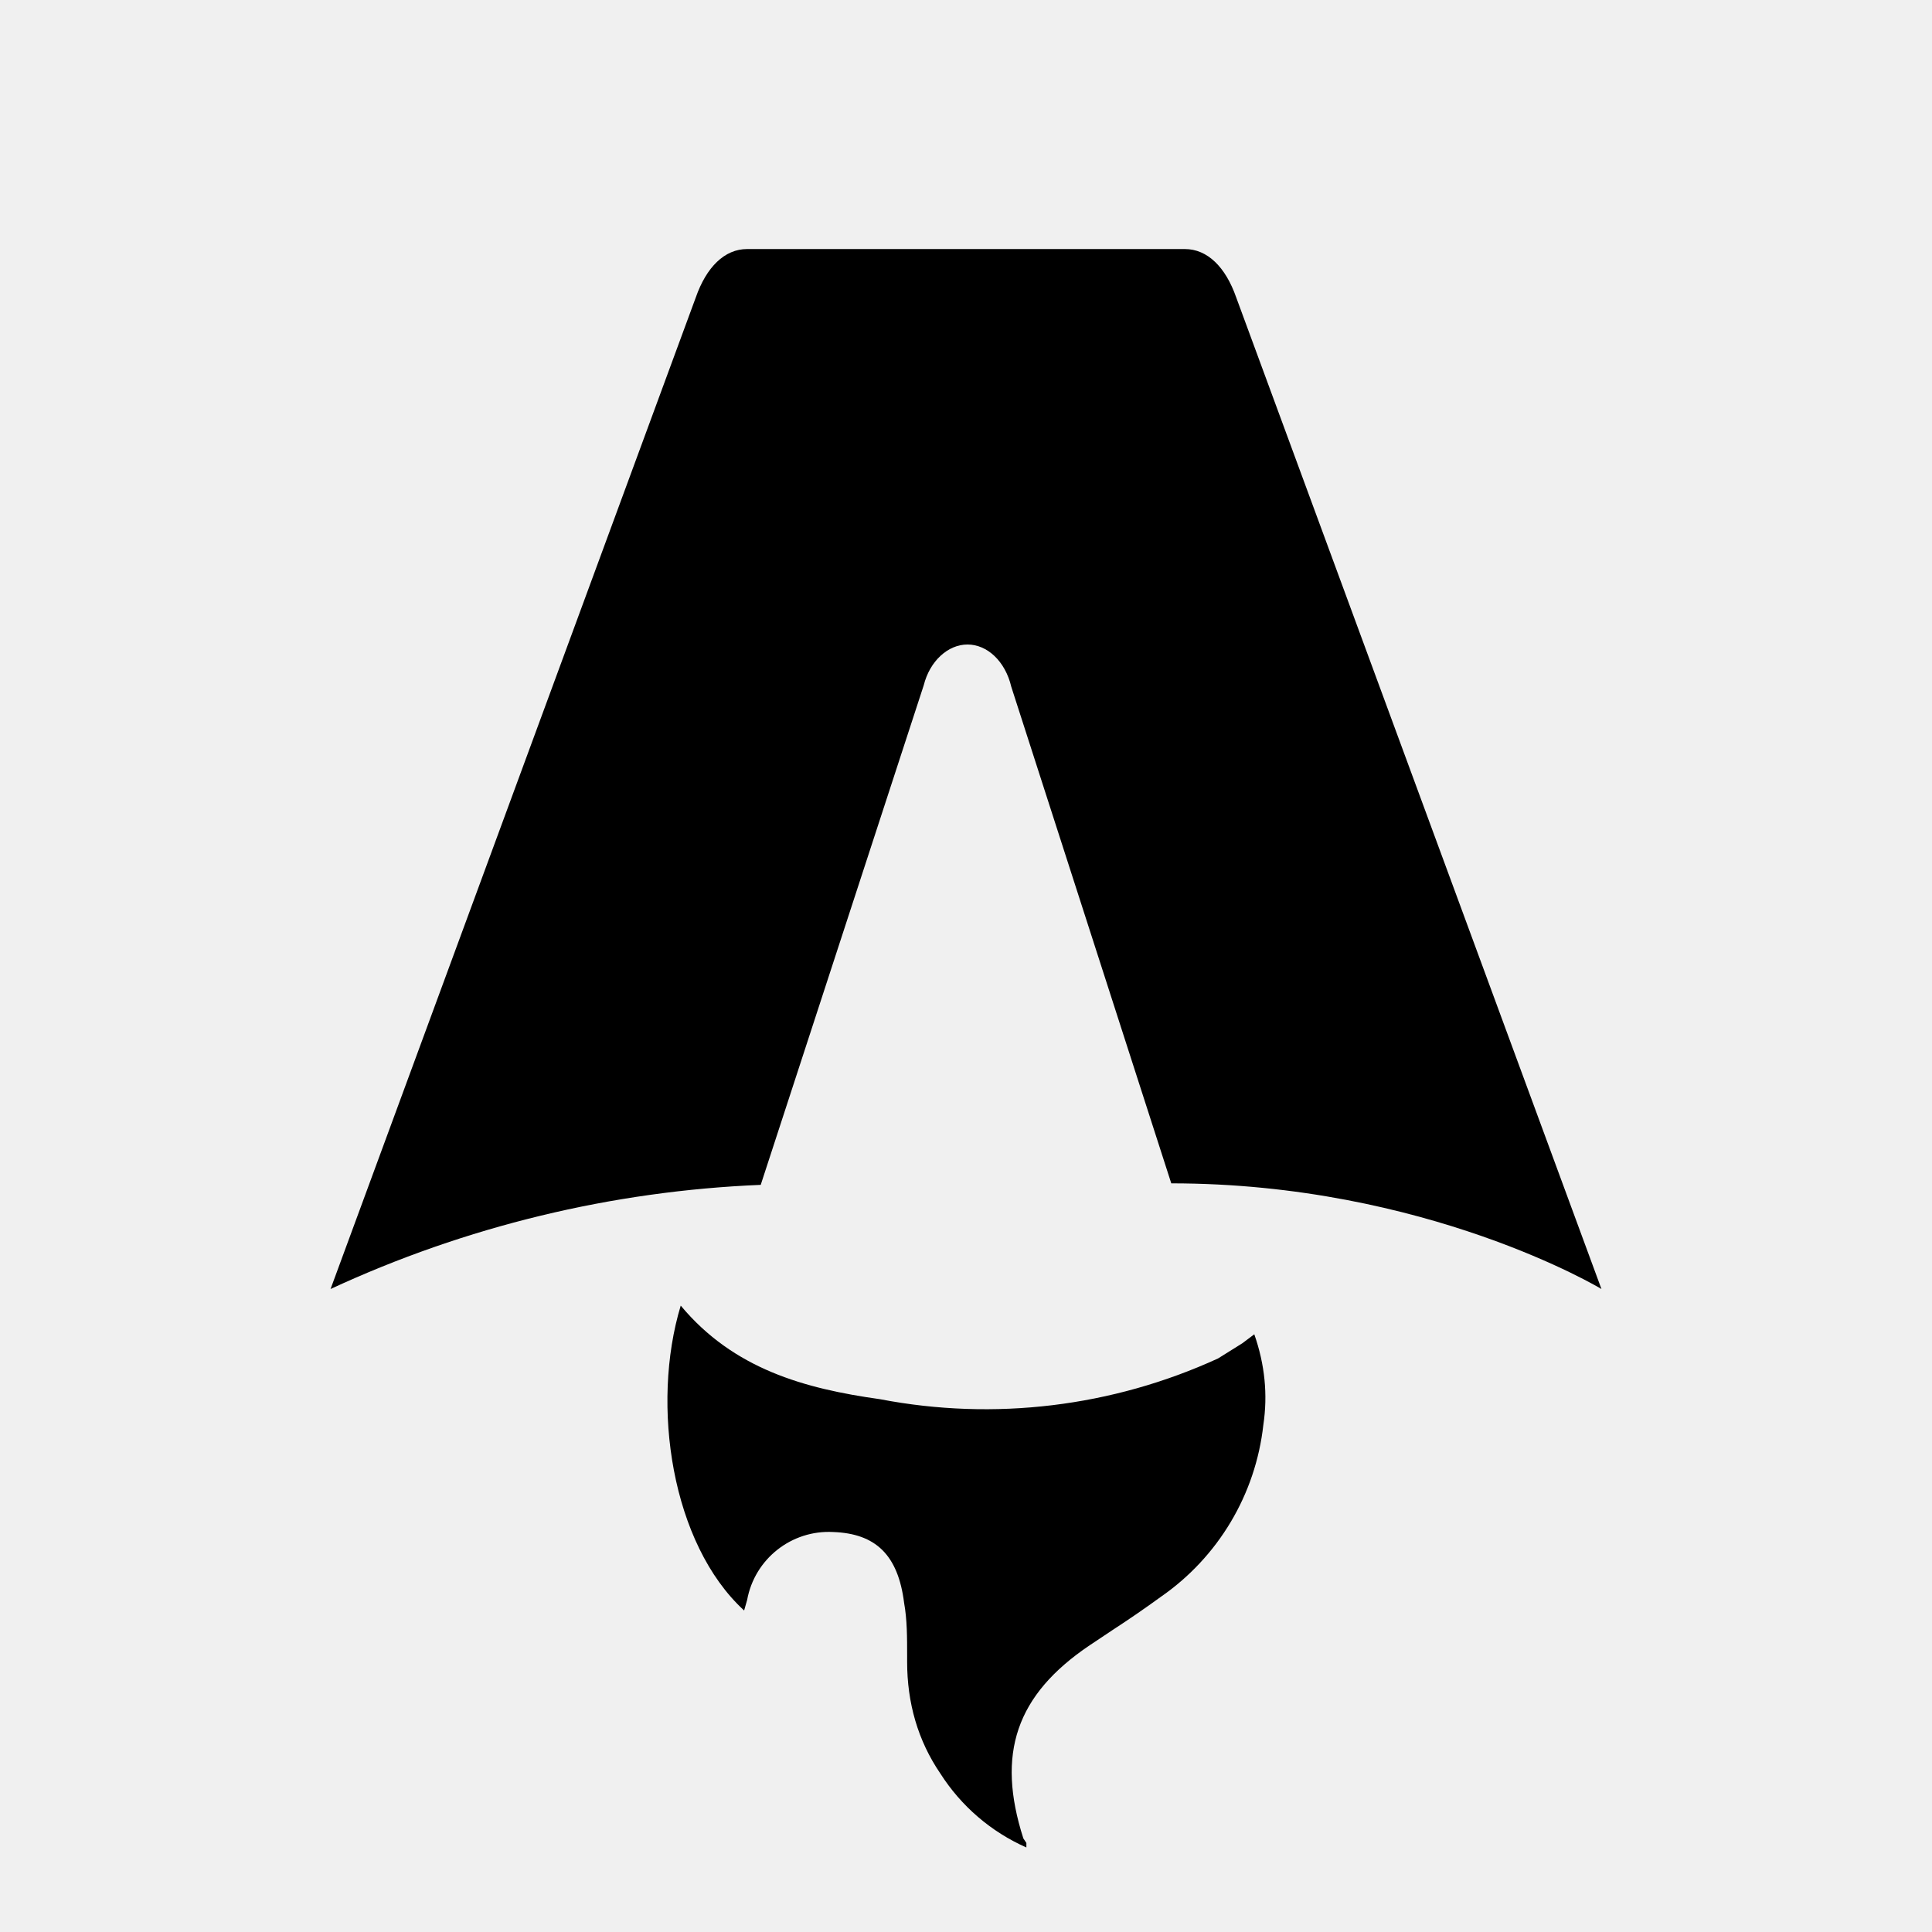
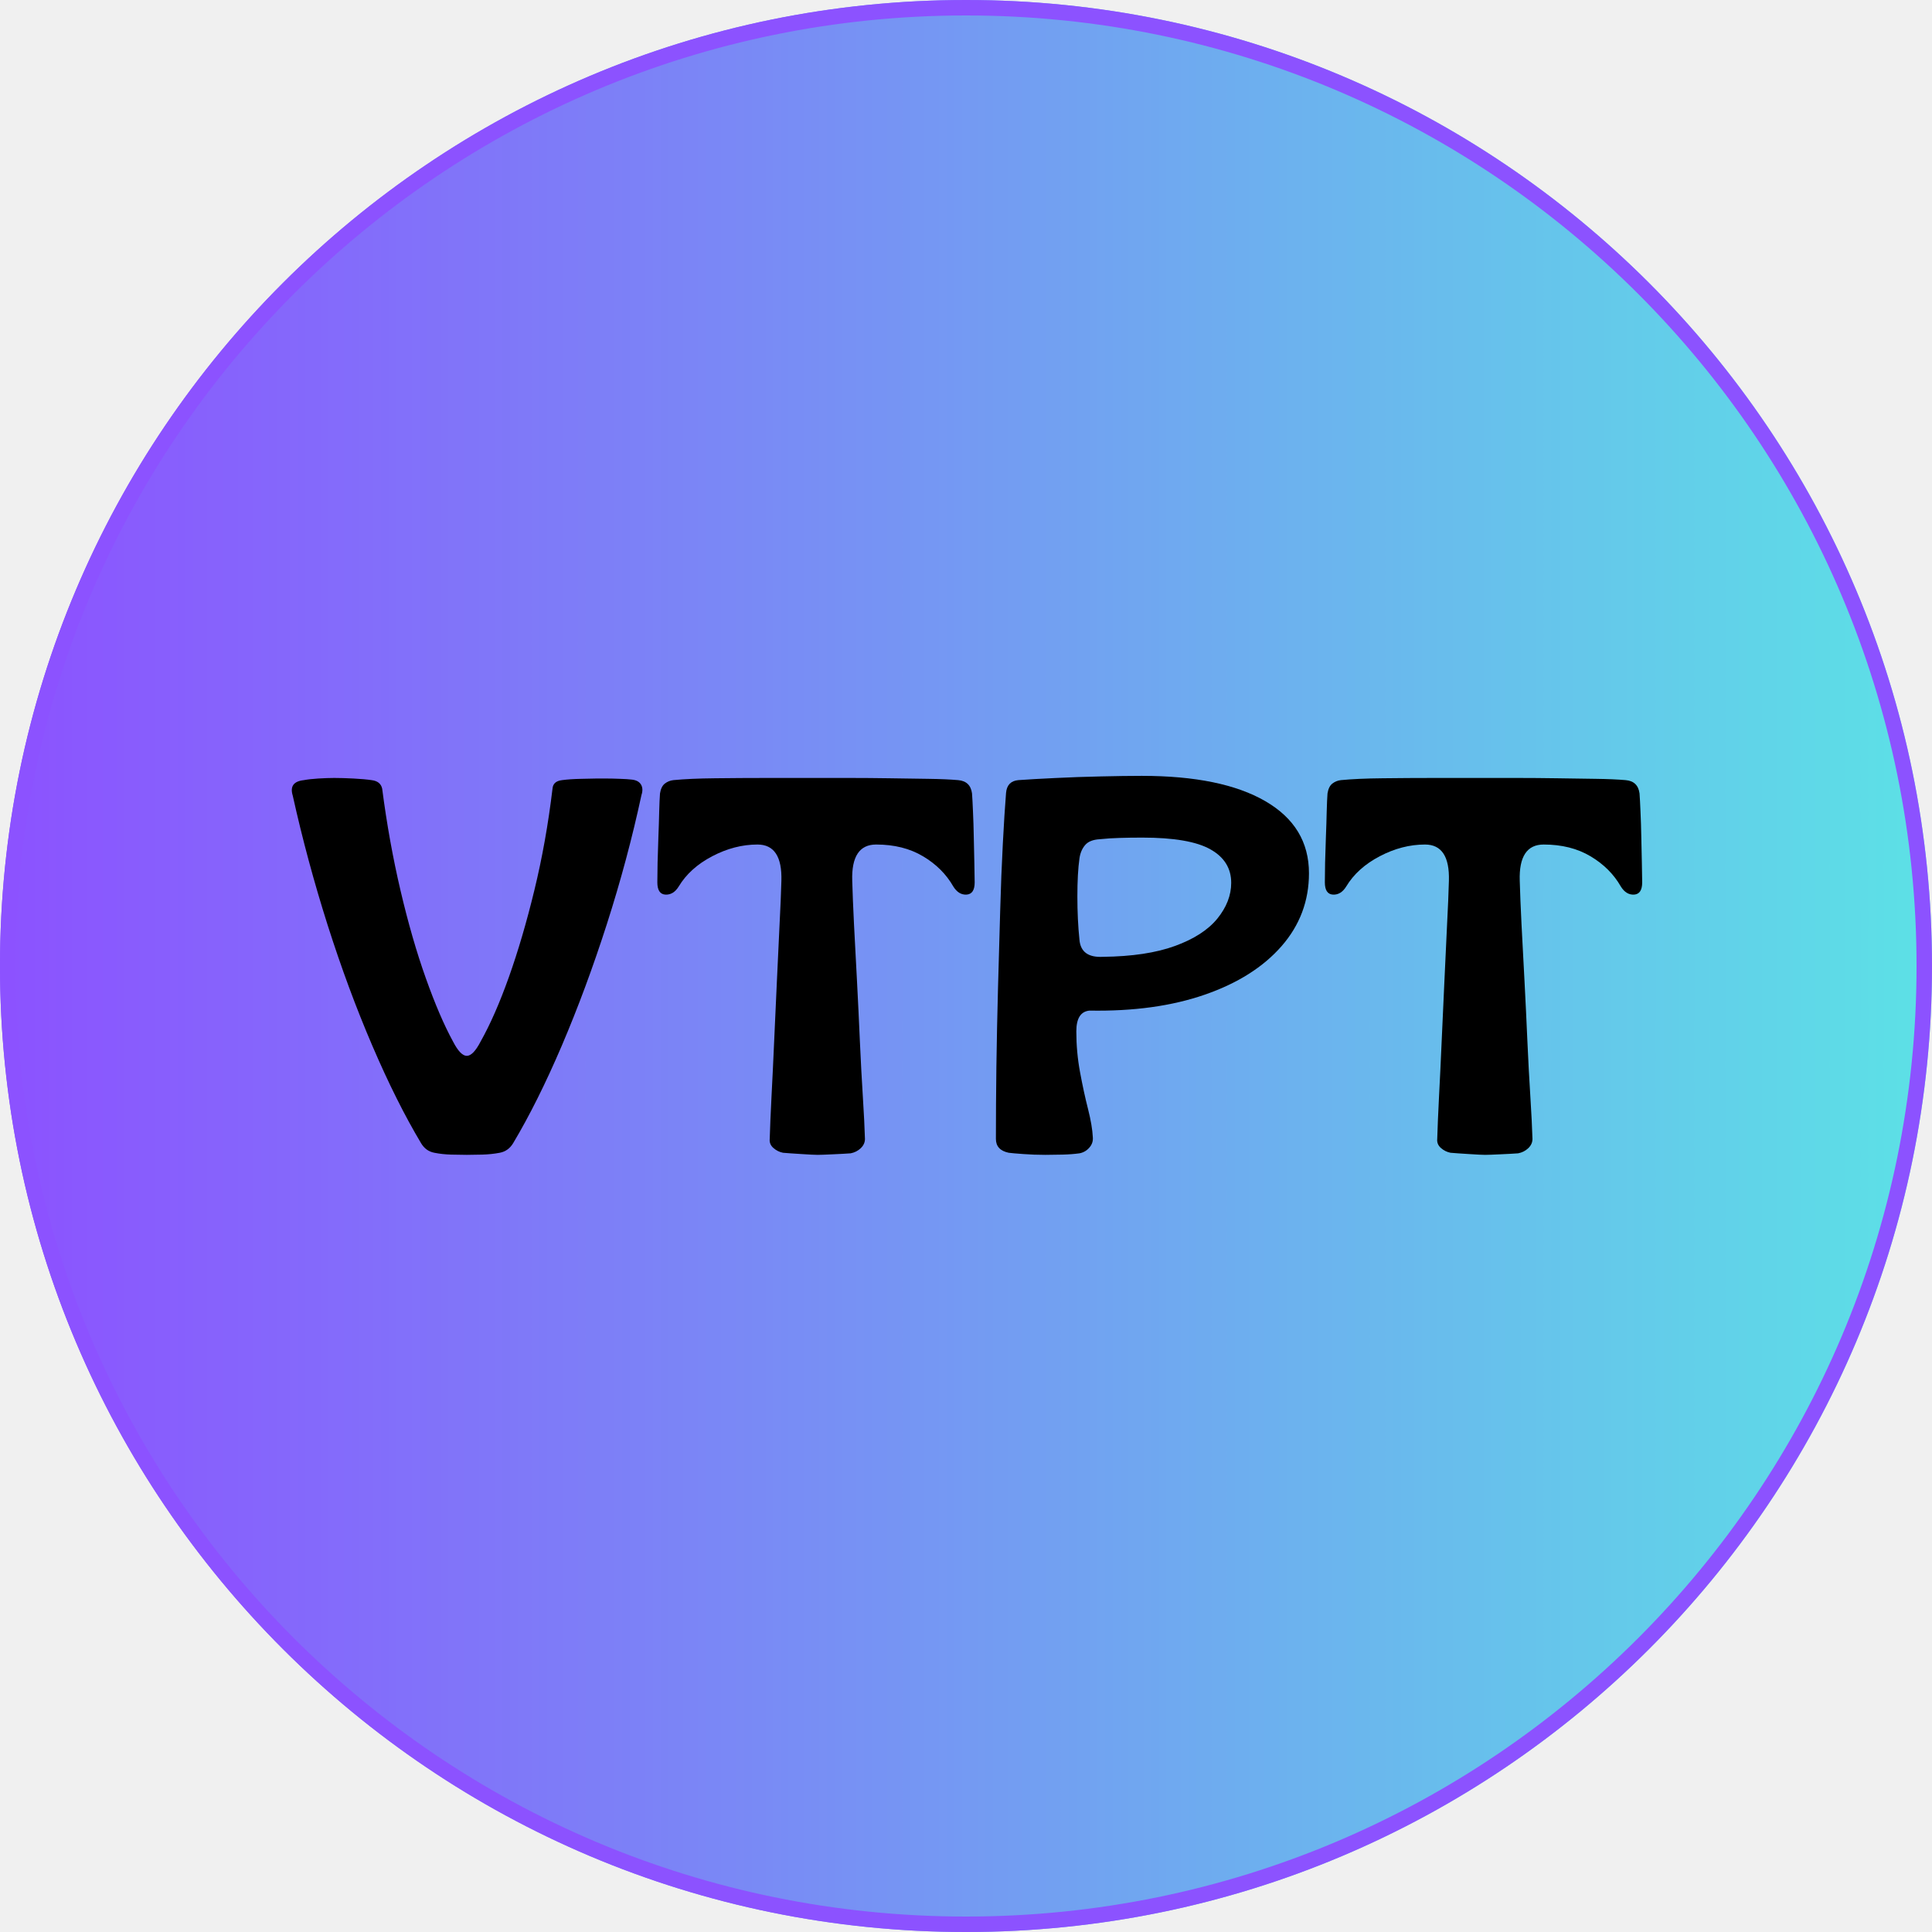
- <svg xmlns="http://www.w3.org/2000/svg" fill="none" viewBox="0 0 128 128">
-   <path d="M50.4 78.5a75.1 75.1 0 0 0-28.5 6.9l24.2-65.7c.7-2 1.9-3.2 3.4-3.2h29c1.5 0 2.7 1.2 3.4 3.2l24.2 65.7s-11.6-7-28.5-7L67 45.5c-.4-1.7-1.6-2.8-2.9-2.8-1.3 0-2.5 1.1-2.9 2.7L50.4 78.5Zm-1.1 28.2Zm-4.2-20.2c-2 6.6-.6 15.8 4.2 20.2a17.5 17.5 0 0 1 .2-.7 5.5 5.5 0 0 1 5.7-4.5c2.8.1 4.3 1.5 4.7 4.7.2 1.1.2 2.3.2 3.5v.4c0 2.7.7 5.2 2.2 7.4a13 13 0 0 0 5.7 4.9v-.3l-.2-.3c-1.8-5.6-.5-9.5 4.4-12.8l1.5-1a73 73 0 0 0 3.2-2.2 16 16 0 0 0 6.8-11.4c.3-2 .1-4-.6-6l-.8.6-1.6 1a37 37 0 0 1-22.4 2.7c-5-.7-9.7-2-13.2-6.2Z" />
-   <style>
-         path { fill: #000; }
-         @media (prefers-color-scheme: dark) {
-             path { fill: #FFF; }
-         }
-     </style>
+ <svg xmlns="http://www.w3.org/2000/svg" width="500" zoomAndPan="magnify" viewBox="0 0 375 375" height="500" preserveAspectRatio="xMidYMid meet" version="1.0">
+   <defs>
+     <g />
+     <clipPath id="a4da2fdaa7">
+       <path d="M 187.5 0 C 83.945 0 0 83.945 0 187.5 C 0 291.055 83.945 375 187.5 375 C 291.055 375 375 291.055 375 187.5 C 375 83.945 291.055 0 187.5 0 Z M 187.5 0 " clip-rule="nonzero" />
+     </clipPath>
+     <clipPath id="cb7cb10c5e">
+       <path d="M 0 0 L 375 0 L 375 375 L 0 375 Z M 0 0 " clip-rule="nonzero" />
+     </clipPath>
+     <clipPath id="9cce956d3d">
+       <path d="M 187.5 0 C 83.945 0 0 83.945 0 187.5 C 0 291.055 83.945 375 187.5 375 C 291.055 375 375 291.055 375 187.5 C 375 83.945 291.055 0 187.5 0 Z M 187.5 0 " clip-rule="nonzero" />
+     </clipPath>
+     <linearGradient x1="0" gradientTransform="matrix(1.464844, 0, 0, 1.464844, 0.0000045, 0)" y1="128" x2="256" gradientUnits="userSpaceOnUse" y2="128" id="f29bc343b0">
+       <stop stop-opacity="1" stop-color="rgb(54.9%, 32.159%, 100%)" offset="0" />
+       <stop stop-opacity="1" stop-color="rgb(54.825%, 32.378%, 99.96%)" offset="0.004" />
+       <stop stop-opacity="1" stop-color="rgb(54.752%, 32.597%, 99.922%)" offset="0.008" />
+       <stop stop-opacity="1" stop-color="rgb(54.678%, 32.816%, 99.884%)" offset="0.012" />
+       <stop stop-opacity="1" stop-color="rgb(54.605%, 33.035%, 99.846%)" offset="0.016" />
+       <stop stop-opacity="1" stop-color="rgb(54.532%, 33.253%, 99.808%)" offset="0.02" />
+       <stop stop-opacity="1" stop-color="rgb(54.459%, 33.473%, 99.77%)" offset="0.023" />
+       <stop stop-opacity="1" stop-color="rgb(54.384%, 33.691%, 99.731%)" offset="0.027" />
+       <stop stop-opacity="1" stop-color="rgb(54.311%, 33.911%, 99.693%)" offset="0.031" />
+       <stop stop-opacity="1" stop-color="rgb(54.237%, 34.131%, 99.655%)" offset="0.035" />
+       <stop stop-opacity="1" stop-color="rgb(54.164%, 34.351%, 99.617%)" offset="0.039" />
+       <stop stop-opacity="1" stop-color="rgb(54.091%, 34.569%, 99.577%)" offset="0.043" />
+       <stop stop-opacity="1" stop-color="rgb(54.018%, 34.789%, 99.539%)" offset="0.047" />
+       <stop stop-opacity="1" stop-color="rgb(53.943%, 35.007%, 99.501%)" offset="0.051" />
+       <stop stop-opacity="1" stop-color="rgb(53.87%, 35.226%, 99.463%)" offset="0.055" />
+       <stop stop-opacity="1" stop-color="rgb(53.796%, 35.445%, 99.425%)" offset="0.059" />
+       <stop stop-opacity="1" stop-color="rgb(53.723%, 35.664%, 99.387%)" offset="0.062" />
+       <stop stop-opacity="1" stop-color="rgb(53.65%, 35.883%, 99.348%)" offset="0.066" />
+       <stop stop-opacity="1" stop-color="rgb(53.577%, 36.102%, 99.31%)" offset="0.07" />
+       <stop stop-opacity="1" stop-color="rgb(53.502%, 36.32%, 99.272%)" offset="0.074" />
+       <stop stop-opacity="1" stop-color="rgb(53.429%, 36.54%, 99.234%)" offset="0.078" />
+       <stop stop-opacity="1" stop-color="rgb(53.355%, 36.758%, 99.196%)" offset="0.082" />
+       <stop stop-opacity="1" stop-color="rgb(53.282%, 36.978%, 99.158%)" offset="0.086" />
+       <stop stop-opacity="1" stop-color="rgb(53.207%, 37.196%, 99.118%)" offset="0.09" />
+       <stop stop-opacity="1" stop-color="rgb(53.134%, 37.416%, 99.08%)" offset="0.094" />
+       <stop stop-opacity="1" stop-color="rgb(53.061%, 37.636%, 99.042%)" offset="0.098" />
+       <stop stop-opacity="1" stop-color="rgb(52.988%, 37.856%, 99.004%)" offset="0.102" />
+       <stop stop-opacity="1" stop-color="rgb(52.914%, 38.074%, 98.965%)" offset="0.105" />
+       <stop stop-opacity="1" stop-color="rgb(52.841%, 38.293%, 98.927%)" offset="0.109" />
+       <stop stop-opacity="1" stop-color="rgb(52.766%, 38.512%, 98.889%)" offset="0.113" />
+       <stop stop-opacity="1" stop-color="rgb(52.693%, 38.731%, 98.851%)" offset="0.117" />
+       <stop stop-opacity="1" stop-color="rgb(52.62%, 38.95%, 98.813%)" offset="0.121" />
+       <stop stop-opacity="1" stop-color="rgb(52.547%, 39.169%, 98.775%)" offset="0.125" />
+       <stop stop-opacity="1" stop-color="rgb(52.473%, 39.388%, 98.737%)" offset="0.129" />
+       <stop stop-opacity="1" stop-color="rgb(52.4%, 39.607%, 98.698%)" offset="0.133" />
+       <stop stop-opacity="1" stop-color="rgb(52.325%, 39.825%, 98.659%)" offset="0.137" />
+       <stop stop-opacity="1" stop-color="rgb(52.252%, 40.045%, 98.621%)" offset="0.141" />
+       <stop stop-opacity="1" stop-color="rgb(52.179%, 40.263%, 98.582%)" offset="0.145" />
+       <stop stop-opacity="1" stop-color="rgb(52.106%, 40.483%, 98.544%)" offset="0.148" />
+       <stop stop-opacity="1" stop-color="rgb(52.032%, 40.701%, 98.506%)" offset="0.152" />
+       <stop stop-opacity="1" stop-color="rgb(51.959%, 40.921%, 98.468%)" offset="0.156" />
+       <stop stop-opacity="1" stop-color="rgb(51.884%, 41.141%, 98.43%)" offset="0.16" />
+       <stop stop-opacity="1" stop-color="rgb(51.811%, 41.36%, 98.392%)" offset="0.164" />
+       <stop stop-opacity="1" stop-color="rgb(51.738%, 41.579%, 98.354%)" offset="0.168" />
+       <stop stop-opacity="1" stop-color="rgb(51.665%, 41.798%, 98.315%)" offset="0.172" />
+       <stop stop-opacity="1" stop-color="rgb(51.591%, 42.017%, 98.276%)" offset="0.176" />
+       <stop stop-opacity="1" stop-color="rgb(51.518%, 42.236%, 98.238%)" offset="0.18" />
+       <stop stop-opacity="1" stop-color="rgb(51.443%, 42.455%, 98.199%)" offset="0.184" />
+       <stop stop-opacity="1" stop-color="rgb(51.37%, 42.674%, 98.161%)" offset="0.188" />
+       <stop stop-opacity="1" stop-color="rgb(51.297%, 42.892%, 98.123%)" offset="0.191" />
+       <stop stop-opacity="1" stop-color="rgb(51.224%, 43.112%, 98.085%)" offset="0.195" />
+       <stop stop-opacity="1" stop-color="rgb(51.149%, 43.33%, 98.047%)" offset="0.199" />
+       <stop stop-opacity="1" stop-color="rgb(51.076%, 43.55%, 98.009%)" offset="0.203" />
+       <stop stop-opacity="1" stop-color="rgb(51.003%, 43.768%, 97.971%)" offset="0.207" />
+       <stop stop-opacity="1" stop-color="rgb(50.929%, 43.988%, 97.932%)" offset="0.211" />
+       <stop stop-opacity="1" stop-color="rgb(50.856%, 44.208%, 97.894%)" offset="0.215" />
+       <stop stop-opacity="1" stop-color="rgb(50.783%, 44.427%, 97.856%)" offset="0.219" />
+       <stop stop-opacity="1" stop-color="rgb(50.708%, 44.646%, 97.816%)" offset="0.223" />
+       <stop stop-opacity="1" stop-color="rgb(50.635%, 44.865%, 97.778%)" offset="0.227" />
+       <stop stop-opacity="1" stop-color="rgb(50.562%, 45.084%, 97.74%)" offset="0.23" />
+       <stop stop-opacity="1" stop-color="rgb(50.488%, 45.303%, 97.702%)" offset="0.234" />
+       <stop stop-opacity="1" stop-color="rgb(50.415%, 45.522%, 97.664%)" offset="0.238" />
+       <stop stop-opacity="1" stop-color="rgb(50.342%, 45.741%, 97.626%)" offset="0.242" />
+       <stop stop-opacity="1" stop-color="rgb(50.267%, 45.959%, 97.588%)" offset="0.246" />
+       <stop stop-opacity="1" stop-color="rgb(50.194%, 46.179%, 97.549%)" offset="0.25" />
+       <stop stop-opacity="1" stop-color="rgb(50.121%, 46.397%, 97.511%)" offset="0.254" />
+       <stop stop-opacity="1" stop-color="rgb(50.047%, 46.617%, 97.473%)" offset="0.258" />
+       <stop stop-opacity="1" stop-color="rgb(49.974%, 46.835%, 97.435%)" offset="0.262" />
+       <stop stop-opacity="1" stop-color="rgb(49.901%, 47.055%, 97.397%)" offset="0.266" />
+       <stop stop-opacity="1" stop-color="rgb(49.826%, 47.273%, 97.357%)" offset="0.27" />
+       <stop stop-opacity="1" stop-color="rgb(49.753%, 47.493%, 97.319%)" offset="0.273" />
+       <stop stop-opacity="1" stop-color="rgb(49.68%, 47.713%, 97.281%)" offset="0.277" />
+       <stop stop-opacity="1" stop-color="rgb(49.606%, 47.932%, 97.243%)" offset="0.281" />
+       <stop stop-opacity="1" stop-color="rgb(49.533%, 48.151%, 97.205%)" offset="0.285" />
+       <stop stop-opacity="1" stop-color="rgb(49.46%, 48.37%, 97.166%)" offset="0.289" />
+       <stop stop-opacity="1" stop-color="rgb(49.385%, 48.589%, 97.128%)" offset="0.293" />
+       <stop stop-opacity="1" stop-color="rgb(49.312%, 48.808%, 97.09%)" offset="0.297" />
+       <stop stop-opacity="1" stop-color="rgb(49.239%, 49.026%, 97.052%)" offset="0.301" />
+       <stop stop-opacity="1" stop-color="rgb(49.165%, 49.246%, 97.014%)" offset="0.305" />
+       <stop stop-opacity="1" stop-color="rgb(49.091%, 49.464%, 96.974%)" offset="0.309" />
+       <stop stop-opacity="1" stop-color="rgb(49.017%, 49.684%, 96.936%)" offset="0.312" />
+       <stop stop-opacity="1" stop-color="rgb(48.944%, 49.902%, 96.898%)" offset="0.316" />
+       <stop stop-opacity="1" stop-color="rgb(48.871%, 50.122%, 96.86%)" offset="0.32" />
+       <stop stop-opacity="1" stop-color="rgb(48.798%, 50.34%, 96.822%)" offset="0.324" />
+       <stop stop-opacity="1" stop-color="rgb(48.724%, 50.56%, 96.783%)" offset="0.328" />
+       <stop stop-opacity="1" stop-color="rgb(48.65%, 50.778%, 96.745%)" offset="0.332" />
+       <stop stop-opacity="1" stop-color="rgb(48.576%, 50.998%, 96.707%)" offset="0.336" />
+       <stop stop-opacity="1" stop-color="rgb(48.503%, 51.218%, 96.669%)" offset="0.34" />
+       <stop stop-opacity="1" stop-color="rgb(48.43%, 51.437%, 96.631%)" offset="0.344" />
+       <stop stop-opacity="1" stop-color="rgb(48.357%, 51.656%, 96.593%)" offset="0.348" />
+       <stop stop-opacity="1" stop-color="rgb(48.283%, 51.875%, 96.555%)" offset="0.352" />
+       <stop stop-opacity="1" stop-color="rgb(48.209%, 52.094%, 96.515%)" offset="0.355" />
+       <stop stop-opacity="1" stop-color="rgb(48.135%, 52.313%, 96.477%)" offset="0.359" />
+       <stop stop-opacity="1" stop-color="rgb(48.062%, 52.531%, 96.439%)" offset="0.363" />
+       <stop stop-opacity="1" stop-color="rgb(47.989%, 52.751%, 96.4%)" offset="0.367" />
+       <stop stop-opacity="1" stop-color="rgb(47.916%, 52.969%, 96.362%)" offset="0.371" />
+       <stop stop-opacity="1" stop-color="rgb(47.842%, 53.189%, 96.324%)" offset="0.375" />
+       <stop stop-opacity="1" stop-color="rgb(47.768%, 53.407%, 96.286%)" offset="0.379" />
+       <stop stop-opacity="1" stop-color="rgb(47.694%, 53.627%, 96.248%)" offset="0.383" />
+       <stop stop-opacity="1" stop-color="rgb(47.621%, 53.845%, 96.21%)" offset="0.387" />
+       <stop stop-opacity="1" stop-color="rgb(47.548%, 54.065%, 96.172%)" offset="0.391" />
+       <stop stop-opacity="1" stop-color="rgb(47.473%, 54.283%, 96.133%)" offset="0.395" />
+       <stop stop-opacity="1" stop-color="rgb(47.4%, 54.503%, 96.095%)" offset="0.398" />
+       <stop stop-opacity="1" stop-color="rgb(47.327%, 54.723%, 96.056%)" offset="0.402" />
+       <stop stop-opacity="1" stop-color="rgb(47.253%, 54.942%, 96.017%)" offset="0.406" />
+       <stop stop-opacity="1" stop-color="rgb(47.18%, 55.161%, 95.979%)" offset="0.41" />
+       <stop stop-opacity="1" stop-color="rgb(47.107%, 55.38%, 95.941%)" offset="0.414" />
+       <stop stop-opacity="1" stop-color="rgb(47.032%, 55.598%, 95.903%)" offset="0.418" />
+       <stop stop-opacity="1" stop-color="rgb(46.959%, 55.818%, 95.865%)" offset="0.422" />
+       <stop stop-opacity="1" stop-color="rgb(46.886%, 56.036%, 95.827%)" offset="0.426" />
+       <stop stop-opacity="1" stop-color="rgb(46.812%, 56.256%, 95.789%)" offset="0.43" />
+       <stop stop-opacity="1" stop-color="rgb(46.739%, 56.474%, 95.75%)" offset="0.434" />
+       <stop stop-opacity="1" stop-color="rgb(46.666%, 56.694%, 95.712%)" offset="0.438" />
+       <stop stop-opacity="1" stop-color="rgb(46.591%, 56.912%, 95.673%)" offset="0.441" />
+       <stop stop-opacity="1" stop-color="rgb(46.518%, 57.132%, 95.634%)" offset="0.445" />
+       <stop stop-opacity="1" stop-color="rgb(46.445%, 57.35%, 95.596%)" offset="0.449" />
+       <stop stop-opacity="1" stop-color="rgb(46.371%, 57.57%, 95.558%)" offset="0.453" />
+       <stop stop-opacity="1" stop-color="rgb(46.298%, 57.79%, 95.52%)" offset="0.457" />
+       <stop stop-opacity="1" stop-color="rgb(46.225%, 58.009%, 95.482%)" offset="0.461" />
+       <stop stop-opacity="1" stop-color="rgb(46.15%, 58.228%, 95.444%)" offset="0.465" />
+       <stop stop-opacity="1" stop-color="rgb(46.077%, 58.447%, 95.406%)" offset="0.469" />
+       <stop stop-opacity="1" stop-color="rgb(46.004%, 58.665%, 95.367%)" offset="0.473" />
+       <stop stop-opacity="1" stop-color="rgb(45.93%, 58.885%, 95.329%)" offset="0.477" />
+       <stop stop-opacity="1" stop-color="rgb(45.857%, 59.103%, 95.291%)" offset="0.48" />
+       <stop stop-opacity="1" stop-color="rgb(45.784%, 59.323%, 95.253%)" offset="0.484" />
+       <stop stop-opacity="1" stop-color="rgb(45.709%, 59.541%, 95.213%)" offset="0.488" />
+       <stop stop-opacity="1" stop-color="rgb(45.636%, 59.761%, 95.175%)" offset="0.492" />
+       <stop stop-opacity="1" stop-color="rgb(45.563%, 59.979%, 95.137%)" offset="0.496" />
+       <stop stop-opacity="1" stop-color="rgb(45.49%, 60.199%, 95.099%)" offset="0.5" />
+       <stop stop-opacity="1" stop-color="rgb(45.415%, 60.417%, 95.061%)" offset="0.504" />
+       <stop stop-opacity="1" stop-color="rgb(45.341%, 60.637%, 95.023%)" offset="0.508" />
+       <stop stop-opacity="1" stop-color="rgb(45.268%, 60.855%, 94.984%)" offset="0.512" />
+       <stop stop-opacity="1" stop-color="rgb(45.195%, 61.075%, 94.946%)" offset="0.516" />
+       <stop stop-opacity="1" stop-color="rgb(45.122%, 61.295%, 94.908%)" offset="0.52" />
+       <stop stop-opacity="1" stop-color="rgb(45.049%, 61.514%, 94.87%)" offset="0.523" />
+       <stop stop-opacity="1" stop-color="rgb(44.974%, 61.732%, 94.832%)" offset="0.527" />
+       <stop stop-opacity="1" stop-color="rgb(44.901%, 61.952%, 94.794%)" offset="0.531" />
+       <stop stop-opacity="1" stop-color="rgb(44.827%, 62.17%, 94.754%)" offset="0.535" />
+       <stop stop-opacity="1" stop-color="rgb(44.754%, 62.39%, 94.716%)" offset="0.539" />
+       <stop stop-opacity="1" stop-color="rgb(44.681%, 62.608%, 94.678%)" offset="0.543" />
+       <stop stop-opacity="1" stop-color="rgb(44.608%, 62.828%, 94.64%)" offset="0.547" />
+       <stop stop-opacity="1" stop-color="rgb(44.533%, 63.046%, 94.601%)" offset="0.551" />
+       <stop stop-opacity="1" stop-color="rgb(44.46%, 63.266%, 94.563%)" offset="0.555" />
+       <stop stop-opacity="1" stop-color="rgb(44.386%, 63.484%, 94.525%)" offset="0.559" />
+       <stop stop-opacity="1" stop-color="rgb(44.313%, 63.704%, 94.487%)" offset="0.562" />
+       <stop stop-opacity="1" stop-color="rgb(44.24%, 63.922%, 94.449%)" offset="0.566" />
+       <stop stop-opacity="1" stop-color="rgb(44.167%, 64.142%, 94.411%)" offset="0.57" />
+       <stop stop-opacity="1" stop-color="rgb(44.092%, 64.36%, 94.371%)" offset="0.574" />
+       <stop stop-opacity="1" stop-color="rgb(44.019%, 64.58%, 94.333%)" offset="0.578" />
+       <stop stop-opacity="1" stop-color="rgb(43.945%, 64.799%, 94.295%)" offset="0.582" />
+       <stop stop-opacity="1" stop-color="rgb(43.872%, 65.019%, 94.257%)" offset="0.586" />
+       <stop stop-opacity="1" stop-color="rgb(43.799%, 65.237%, 94.218%)" offset="0.59" />
+       <stop stop-opacity="1" stop-color="rgb(43.726%, 65.457%, 94.18%)" offset="0.594" />
+       <stop stop-opacity="1" stop-color="rgb(43.651%, 65.675%, 94.142%)" offset="0.598" />
+       <stop stop-opacity="1" stop-color="rgb(43.578%, 65.895%, 94.104%)" offset="0.602" />
+       <stop stop-opacity="1" stop-color="rgb(43.504%, 66.113%, 94.066%)" offset="0.605" />
+       <stop stop-opacity="1" stop-color="rgb(43.431%, 66.333%, 94.028%)" offset="0.609" />
+       <stop stop-opacity="1" stop-color="rgb(43.356%, 66.551%, 93.99%)" offset="0.613" />
+       <stop stop-opacity="1" stop-color="rgb(43.283%, 66.771%, 93.951%)" offset="0.617" />
+       <stop stop-opacity="1" stop-color="rgb(43.21%, 66.989%, 93.912%)" offset="0.621" />
+       <stop stop-opacity="1" stop-color="rgb(43.137%, 67.209%, 93.874%)" offset="0.625" />
+       <stop stop-opacity="1" stop-color="rgb(43.063%, 67.427%, 93.835%)" offset="0.629" />
+       <stop stop-opacity="1" stop-color="rgb(42.99%, 67.647%, 93.797%)" offset="0.633" />
+       <stop stop-opacity="1" stop-color="rgb(42.915%, 67.867%, 93.759%)" offset="0.637" />
+       <stop stop-opacity="1" stop-color="rgb(42.842%, 68.086%, 93.721%)" offset="0.641" />
+       <stop stop-opacity="1" stop-color="rgb(42.769%, 68.304%, 93.683%)" offset="0.645" />
+       <stop stop-opacity="1" stop-color="rgb(42.696%, 68.524%, 93.645%)" offset="0.648" />
+       <stop stop-opacity="1" stop-color="rgb(42.622%, 68.742%, 93.607%)" offset="0.652" />
+       <stop stop-opacity="1" stop-color="rgb(42.549%, 68.962%, 93.568%)" offset="0.656" />
+       <stop stop-opacity="1" stop-color="rgb(42.474%, 69.18%, 93.53%)" offset="0.66" />
+       <stop stop-opacity="1" stop-color="rgb(42.401%, 69.4%, 93.492%)" offset="0.664" />
+       <stop stop-opacity="1" stop-color="rgb(42.328%, 69.618%, 93.452%)" offset="0.668" />
+       <stop stop-opacity="1" stop-color="rgb(42.255%, 69.838%, 93.414%)" offset="0.672" />
+       <stop stop-opacity="1" stop-color="rgb(42.181%, 70.056%, 93.376%)" offset="0.676" />
+       <stop stop-opacity="1" stop-color="rgb(42.108%, 70.276%, 93.338%)" offset="0.68" />
+       <stop stop-opacity="1" stop-color="rgb(42.033%, 70.494%, 93.3%)" offset="0.684" />
+       <stop stop-opacity="1" stop-color="rgb(41.96%, 70.714%, 93.262%)" offset="0.688" />
+       <stop stop-opacity="1" stop-color="rgb(41.887%, 70.932%, 93.224%)" offset="0.691" />
+       <stop stop-opacity="1" stop-color="rgb(41.814%, 71.152%, 93.185%)" offset="0.695" />
+       <stop stop-opacity="1" stop-color="rgb(41.74%, 71.371%, 93.147%)" offset="0.699" />
+       <stop stop-opacity="1" stop-color="rgb(41.667%, 71.591%, 93.109%)" offset="0.703" />
+       <stop stop-opacity="1" stop-color="rgb(41.592%, 71.809%, 93.069%)" offset="0.707" />
+       <stop stop-opacity="1" stop-color="rgb(41.519%, 72.029%, 93.031%)" offset="0.711" />
+       <stop stop-opacity="1" stop-color="rgb(41.446%, 72.247%, 92.993%)" offset="0.715" />
+       <stop stop-opacity="1" stop-color="rgb(41.373%, 72.467%, 92.955%)" offset="0.719" />
+       <stop stop-opacity="1" stop-color="rgb(41.298%, 72.685%, 92.917%)" offset="0.723" />
+       <stop stop-opacity="1" stop-color="rgb(41.225%, 72.905%, 92.879%)" offset="0.727" />
+       <stop stop-opacity="1" stop-color="rgb(41.151%, 73.123%, 92.841%)" offset="0.73" />
+       <stop stop-opacity="1" stop-color="rgb(41.078%, 73.343%, 92.802%)" offset="0.734" />
+       <stop stop-opacity="1" stop-color="rgb(41.005%, 73.561%, 92.764%)" offset="0.738" />
+       <stop stop-opacity="1" stop-color="rgb(40.932%, 73.781%, 92.726%)" offset="0.742" />
+       <stop stop-opacity="1" stop-color="rgb(40.857%, 73.999%, 92.688%)" offset="0.746" />
+       <stop stop-opacity="1" stop-color="rgb(40.784%, 74.219%, 92.65%)" offset="0.75" />
+       <stop stop-opacity="1" stop-color="rgb(40.71%, 74.437%, 92.61%)" offset="0.754" />
+       <stop stop-opacity="1" stop-color="rgb(40.637%, 74.657%, 92.572%)" offset="0.758" />
+       <stop stop-opacity="1" stop-color="rgb(40.564%, 74.876%, 92.534%)" offset="0.762" />
+       <stop stop-opacity="1" stop-color="rgb(40.491%, 75.096%, 92.496%)" offset="0.766" />
+       <stop stop-opacity="1" stop-color="rgb(40.416%, 75.314%, 92.458%)" offset="0.77" />
+       <stop stop-opacity="1" stop-color="rgb(40.343%, 75.534%, 92.419%)" offset="0.773" />
+       <stop stop-opacity="1" stop-color="rgb(40.269%, 75.752%, 92.381%)" offset="0.777" />
+       <stop stop-opacity="1" stop-color="rgb(40.196%, 75.972%, 92.343%)" offset="0.781" />
+       <stop stop-opacity="1" stop-color="rgb(40.123%, 76.19%, 92.305%)" offset="0.785" />
+       <stop stop-opacity="1" stop-color="rgb(40.05%, 76.41%, 92.267%)" offset="0.789" />
+       <stop stop-opacity="1" stop-color="rgb(39.975%, 76.628%, 92.229%)" offset="0.793" />
+       <stop stop-opacity="1" stop-color="rgb(39.902%, 76.848%, 92.191%)" offset="0.797" />
+       <stop stop-opacity="1" stop-color="rgb(39.828%, 77.066%, 92.151%)" offset="0.801" />
+       <stop stop-opacity="1" stop-color="rgb(39.755%, 77.286%, 92.113%)" offset="0.805" />
+       <stop stop-opacity="1" stop-color="rgb(39.68%, 77.504%, 92.075%)" offset="0.809" />
+       <stop stop-opacity="1" stop-color="rgb(39.607%, 77.724%, 92.036%)" offset="0.812" />
+       <stop stop-opacity="1" stop-color="rgb(39.534%, 77.942%, 91.998%)" offset="0.816" />
+       <stop stop-opacity="1" stop-color="rgb(39.461%, 78.162%, 91.96%)" offset="0.82" />
+       <stop stop-opacity="1" stop-color="rgb(39.388%, 78.381%, 91.922%)" offset="0.824" />
+       <stop stop-opacity="1" stop-color="rgb(39.314%, 78.601%, 91.884%)" offset="0.828" />
+       <stop stop-opacity="1" stop-color="rgb(39.24%, 78.819%, 91.846%)" offset="0.832" />
+       <stop stop-opacity="1" stop-color="rgb(39.166%, 79.039%, 91.808%)" offset="0.836" />
+       <stop stop-opacity="1" stop-color="rgb(39.093%, 79.257%, 91.768%)" offset="0.84" />
+       <stop stop-opacity="1" stop-color="rgb(39.02%, 79.477%, 91.73%)" offset="0.844" />
+       <stop stop-opacity="1" stop-color="rgb(38.947%, 79.695%, 91.692%)" offset="0.848" />
+       <stop stop-opacity="1" stop-color="rgb(38.873%, 79.915%, 91.653%)" offset="0.852" />
+       <stop stop-opacity="1" stop-color="rgb(38.799%, 80.133%, 91.615%)" offset="0.855" />
+       <stop stop-opacity="1" stop-color="rgb(38.725%, 80.353%, 91.577%)" offset="0.859" />
+       <stop stop-opacity="1" stop-color="rgb(38.652%, 80.571%, 91.539%)" offset="0.863" />
+       <stop stop-opacity="1" stop-color="rgb(38.579%, 80.791%, 91.501%)" offset="0.867" />
+       <stop stop-opacity="1" stop-color="rgb(38.506%, 81.009%, 91.463%)" offset="0.871" />
+       <stop stop-opacity="1" stop-color="rgb(38.432%, 81.229%, 91.425%)" offset="0.875" />
+       <stop stop-opacity="1" stop-color="rgb(38.358%, 81.448%, 91.386%)" offset="0.879" />
+       <stop stop-opacity="1" stop-color="rgb(38.284%, 81.668%, 91.348%)" offset="0.883" />
+       <stop stop-opacity="1" stop-color="rgb(38.211%, 81.886%, 91.309%)" offset="0.887" />
+       <stop stop-opacity="1" stop-color="rgb(38.138%, 82.106%, 91.27%)" offset="0.891" />
+       <stop stop-opacity="1" stop-color="rgb(38.065%, 82.324%, 91.232%)" offset="0.895" />
+       <stop stop-opacity="1" stop-color="rgb(37.991%, 82.544%, 91.194%)" offset="0.898" />
+       <stop stop-opacity="1" stop-color="rgb(37.917%, 82.762%, 91.156%)" offset="0.902" />
+       <stop stop-opacity="1" stop-color="rgb(37.843%, 82.982%, 91.118%)" offset="0.906" />
+       <stop stop-opacity="1" stop-color="rgb(37.77%, 83.2%, 91.08%)" offset="0.91" />
+       <stop stop-opacity="1" stop-color="rgb(37.697%, 83.42%, 91.042%)" offset="0.914" />
+       <stop stop-opacity="1" stop-color="rgb(37.622%, 83.638%, 91.003%)" offset="0.918" />
+       <stop stop-opacity="1" stop-color="rgb(37.549%, 83.858%, 90.965%)" offset="0.922" />
+       <stop stop-opacity="1" stop-color="rgb(37.476%, 84.076%, 90.927%)" offset="0.926" />
+       <stop stop-opacity="1" stop-color="rgb(37.402%, 84.296%, 90.889%)" offset="0.93" />
+       <stop stop-opacity="1" stop-color="rgb(37.329%, 84.514%, 90.849%)" offset="0.934" />
+       <stop stop-opacity="1" stop-color="rgb(37.256%, 84.734%, 90.811%)" offset="0.938" />
+       <stop stop-opacity="1" stop-color="rgb(37.181%, 84.953%, 90.773%)" offset="0.941" />
+       <stop stop-opacity="1" stop-color="rgb(37.108%, 85.173%, 90.735%)" offset="0.945" />
+       <stop stop-opacity="1" stop-color="rgb(37.035%, 85.391%, 90.697%)" offset="0.949" />
+       <stop stop-opacity="1" stop-color="rgb(36.961%, 85.611%, 90.659%)" offset="0.953" />
+       <stop stop-opacity="1" stop-color="rgb(36.888%, 85.829%, 90.62%)" offset="0.957" />
+       <stop stop-opacity="1" stop-color="rgb(36.815%, 86.049%, 90.582%)" offset="0.961" />
+       <stop stop-opacity="1" stop-color="rgb(36.74%, 86.267%, 90.544%)" offset="0.965" />
+       <stop stop-opacity="1" stop-color="rgb(36.667%, 86.487%, 90.506%)" offset="0.969" />
+       <stop stop-opacity="1" stop-color="rgb(36.594%, 86.705%, 90.468%)" offset="0.973" />
+       <stop stop-opacity="1" stop-color="rgb(36.52%, 86.925%, 90.43%)" offset="0.977" />
+       <stop stop-opacity="1" stop-color="rgb(36.447%, 87.143%, 90.39%)" offset="0.98" />
+       <stop stop-opacity="1" stop-color="rgb(36.374%, 87.363%, 90.352%)" offset="0.984" />
+       <stop stop-opacity="1" stop-color="rgb(36.299%, 87.581%, 90.314%)" offset="0.988" />
+       <stop stop-opacity="1" stop-color="rgb(36.226%, 87.801%, 90.276%)" offset="0.992" />
+       <stop stop-opacity="1" stop-color="rgb(36.153%, 88.019%, 90.237%)" offset="0.996" />
+       <stop stop-opacity="1" stop-color="rgb(36.079%, 88.239%, 90.199%)" offset="1" />
+     </linearGradient>
+     <clipPath id="66ebf16624">
+       <rect x="0" width="375" y="0" height="375" />
+     </clipPath>
+     <clipPath id="a208a66500">
+       <rect x="0" width="269" y="0" height="126" />
+     </clipPath>
+   </defs>
+   <g clip-path="url(#a4da2fdaa7)">
+     <g transform="matrix(1, 0, 0, 1, 0, 0)">
+       <g clip-path="url(#66ebf16624)">
+         <g clip-path="url(#cb7cb10c5e)">
+           <g clip-path="url(#9cce956d3d)">
+             <rect x="-82.5" fill="url(#f29bc343b0)" width="540" height="540" y="-82.5" />
+           </g>
+         </g>
+       </g>
+     </g>
+     <path stroke-linecap="butt" transform="matrix(0.75, 0, 0, 0.75, 0.0000045, 0)" fill="none" stroke-linejoin="miter" d="M 250 0 C 111.927 0 -0 111.927 -0 250 C -0 388.073 111.927 500 250 500 C 388.073 500 500 388.073 500 250 C 500 111.927 388.073 0 250 0 Z M 250 0 " stroke="#8c52ff" stroke-width="8" stroke-opacity="1" stroke-miterlimit="4" />
+   </g>
+   <g transform="matrix(1, 0, 0, 1, 54, 123)">
+     <g clip-path="url(#a208a66500)">
+       <g fill="#000000" fill-opacity="1">
+         <g transform="translate(0.960938, 100.75)">
+           <g>
+             <path d="M 35.641 0.406 C 34.816 0.406 33.816 0.391 32.641 0.359 C 31.473 0.328 30.375 0.207 29.344 0 C 28.238 -0.207 27.379 -0.828 26.766 -1.859 C 23.598 -7.16 20.445 -13.461 17.312 -20.766 C 14.176 -28.066 11.281 -35.883 8.625 -44.219 C 5.977 -52.562 3.723 -60.93 1.859 -69.328 C 1.305 -71.117 2.031 -72.117 4.031 -72.328 C 4.719 -72.461 5.645 -72.566 6.812 -72.641 C 7.988 -72.711 9.023 -72.75 9.922 -72.75 C 10.953 -72.75 12.191 -72.711 13.641 -72.641 C 15.086 -72.566 16.258 -72.461 17.156 -72.328 C 18.32 -72.191 19.008 -71.641 19.219 -70.672 C 20.113 -63.785 21.301 -57.191 22.781 -50.891 C 24.258 -44.586 25.895 -38.922 27.688 -33.891 C 29.477 -28.859 31.238 -24.758 32.969 -21.594 C 33.926 -19.738 34.816 -18.812 35.641 -18.812 C 36.473 -18.812 37.367 -19.738 38.328 -21.594 C 40.191 -24.906 42.02 -29.07 43.812 -34.094 C 45.602 -39.125 47.254 -44.754 48.766 -50.984 C 50.285 -57.223 51.457 -63.785 52.281 -70.672 C 52.352 -71.641 52.973 -72.191 54.141 -72.328 C 55.109 -72.461 56.348 -72.547 57.859 -72.578 C 59.379 -72.617 60.379 -72.641 60.859 -72.641 C 61.141 -72.641 61.723 -72.641 62.609 -72.641 C 63.504 -72.641 64.438 -72.617 65.406 -72.578 C 66.375 -72.547 67.098 -72.5 67.578 -72.438 C 68.473 -72.363 69.094 -72.051 69.438 -71.5 C 69.781 -70.945 69.816 -70.258 69.547 -69.438 C 67.754 -61.102 65.516 -52.75 62.828 -44.375 C 60.141 -36.008 57.227 -28.156 54.094 -20.812 C 50.957 -13.477 47.805 -7.16 44.641 -1.859 C 44.016 -0.828 43.148 -0.207 42.047 0 C 40.953 0.207 39.816 0.328 38.641 0.359 C 37.473 0.391 36.473 0.406 35.641 0.406 Z M 35.641 0.406 " />
+           </g>
+         </g>
+       </g>
+       <g fill="#000000" fill-opacity="1">
+         <g transform="translate(72.35539, 100.75)">
+           <g>
+             <path d="M 32.344 0.406 C 31.789 0.406 30.738 0.352 29.188 0.25 C 27.633 0.156 26.445 0.07 25.625 0 C 24.938 -0.133 24.316 -0.441 23.766 -0.922 C 23.211 -1.41 22.973 -2 23.047 -2.688 C 23.109 -4.82 23.223 -7.539 23.391 -10.844 C 23.566 -14.156 23.738 -17.738 23.906 -21.594 C 24.082 -25.445 24.258 -29.336 24.438 -33.266 C 24.613 -37.191 24.785 -40.844 24.953 -44.219 C 25.129 -47.594 25.25 -50.453 25.312 -52.797 C 25.445 -57.484 23.898 -59.828 20.672 -59.828 C 17.703 -59.828 14.77 -59.066 11.875 -57.547 C 8.988 -56.035 6.82 -54.078 5.375 -51.672 C 4.688 -50.566 3.82 -50.047 2.781 -50.109 C 1.75 -50.18 1.234 -50.973 1.234 -52.484 C 1.234 -53.453 1.25 -54.727 1.281 -56.312 C 1.32 -57.895 1.375 -59.562 1.438 -61.312 C 1.508 -63.07 1.562 -64.707 1.594 -66.219 C 1.633 -67.738 1.688 -68.914 1.75 -69.75 C 1.895 -70.645 2.207 -71.281 2.688 -71.656 C 3.164 -72.031 3.719 -72.254 4.344 -72.328 C 6.477 -72.535 9.18 -72.656 12.453 -72.688 C 15.723 -72.727 19.113 -72.75 22.625 -72.75 C 26.145 -72.75 29.281 -72.75 32.031 -72.75 C 33.895 -72.75 36.082 -72.75 38.594 -72.75 C 41.102 -72.75 43.664 -72.727 46.281 -72.688 C 48.906 -72.656 51.406 -72.617 53.781 -72.578 C 56.156 -72.547 58.102 -72.461 59.625 -72.328 C 61.207 -72.191 62.102 -71.332 62.312 -69.75 C 62.375 -68.914 62.438 -67.738 62.5 -66.219 C 62.57 -64.707 62.625 -63.055 62.656 -61.266 C 62.695 -59.484 62.734 -57.797 62.766 -56.203 C 62.805 -54.617 62.828 -53.379 62.828 -52.484 C 62.828 -50.973 62.305 -50.18 61.266 -50.109 C 60.234 -50.047 59.375 -50.566 58.688 -51.672 C 57.312 -54.078 55.348 -56.035 52.797 -57.547 C 50.254 -59.066 47.223 -59.828 43.703 -59.828 C 40.461 -59.828 38.914 -57.484 39.062 -52.797 C 39.125 -50.523 39.238 -47.703 39.406 -44.328 C 39.582 -40.953 39.773 -37.301 39.984 -33.375 C 40.191 -29.445 40.379 -25.535 40.547 -21.641 C 40.723 -17.754 40.914 -14.156 41.125 -10.844 C 41.332 -7.539 41.469 -4.82 41.531 -2.688 C 41.531 -2 41.254 -1.395 40.703 -0.875 C 40.16 -0.363 39.508 -0.035 38.75 0.109 C 37.926 0.172 36.789 0.234 35.344 0.297 C 33.895 0.367 32.895 0.406 32.344 0.406 Z M 32.344 0.406 " />
+           </g>
+         </g>
+       </g>
+       <g fill="#000000" fill-opacity="1">
+         <g transform="translate(136.4141, 100.75)">
+           <g>
+             <path d="M 12.5 0.406 C 10.988 0.406 9.562 0.352 8.219 0.25 C 6.875 0.156 5.926 0.07 5.375 0 C 3.719 -0.344 2.891 -1.238 2.891 -2.688 C 2.891 -7.031 2.922 -11.695 2.984 -16.688 C 3.055 -21.676 3.16 -26.754 3.297 -31.922 C 3.441 -37.086 3.582 -42.066 3.719 -46.859 C 3.852 -51.648 4.023 -56.023 4.234 -59.984 C 4.441 -63.941 4.648 -67.227 4.859 -69.844 C 4.992 -71.363 5.785 -72.191 7.234 -72.328 C 9.086 -72.461 11.461 -72.598 14.359 -72.734 C 17.254 -72.879 20.219 -72.984 23.25 -73.047 C 26.281 -73.117 28.93 -73.156 31.203 -73.156 C 41.535 -73.156 49.523 -71.52 55.172 -68.25 C 60.828 -64.977 63.656 -60.312 63.656 -54.25 C 63.656 -48.875 61.879 -44.156 58.328 -40.094 C 54.773 -36.031 49.812 -32.895 43.438 -30.688 C 37.07 -28.477 29.617 -27.445 21.078 -27.594 C 19.359 -27.445 18.5 -26.102 18.5 -23.562 C 18.5 -20.875 18.738 -18.238 19.219 -15.656 C 19.695 -13.07 20.211 -10.691 20.766 -8.516 C 21.316 -6.348 21.629 -4.508 21.703 -3 C 21.766 -2.238 21.535 -1.566 21.016 -0.984 C 20.504 -0.398 19.867 -0.035 19.109 0.109 C 18.148 0.242 17.051 0.328 15.812 0.359 C 14.57 0.391 13.469 0.406 12.5 0.406 Z M 23.656 -38.031 C 29.312 -38.094 33.977 -38.797 37.656 -40.141 C 41.344 -41.484 44.082 -43.254 45.875 -45.453 C 47.664 -47.66 48.562 -49.973 48.562 -52.391 C 48.562 -55.211 47.219 -57.379 44.531 -58.891 C 41.844 -60.41 37.438 -61.172 31.312 -61.172 C 29.656 -61.172 28.188 -61.148 26.906 -61.109 C 25.633 -61.078 24.348 -60.992 23.047 -60.859 C 21.734 -60.785 20.785 -60.406 20.203 -59.719 C 19.617 -59.031 19.254 -58.172 19.109 -57.141 C 18.836 -55.211 18.703 -52.75 18.703 -49.75 C 18.703 -46.75 18.836 -43.941 19.109 -41.328 C 19.316 -38.984 20.832 -37.883 23.656 -38.031 Z M 23.656 -38.031 " />
+           </g>
+         </g>
+       </g>
+       <g fill="#000000" fill-opacity="1">
+         <g transform="translate(201.9192, 100.75)">
+           <g>
+             <path d="M 32.344 0.406 C 31.789 0.406 30.738 0.352 29.188 0.25 C 27.633 0.156 26.445 0.07 25.625 0 C 24.938 -0.133 24.316 -0.441 23.766 -0.922 C 23.211 -1.41 22.973 -2 23.047 -2.688 C 23.109 -4.82 23.223 -7.539 23.391 -10.844 C 23.566 -14.156 23.738 -17.738 23.906 -21.594 C 24.082 -25.445 24.258 -29.336 24.438 -33.266 C 24.613 -37.191 24.785 -40.844 24.953 -44.219 C 25.129 -47.594 25.25 -50.453 25.312 -52.797 C 25.445 -57.484 23.898 -59.828 20.672 -59.828 C 17.703 -59.828 14.77 -59.066 11.875 -57.547 C 8.988 -56.035 6.82 -54.078 5.375 -51.672 C 4.688 -50.566 3.82 -50.047 2.781 -50.109 C 1.75 -50.18 1.234 -50.973 1.234 -52.484 C 1.234 -53.453 1.25 -54.727 1.281 -56.312 C 1.32 -57.895 1.375 -59.562 1.438 -61.312 C 1.508 -63.07 1.562 -64.707 1.594 -66.219 C 1.633 -67.738 1.688 -68.914 1.75 -69.75 C 1.895 -70.645 2.207 -71.281 2.688 -71.656 C 3.164 -72.031 3.719 -72.254 4.344 -72.328 C 6.477 -72.535 9.18 -72.656 12.453 -72.688 C 15.723 -72.727 19.113 -72.75 22.625 -72.75 C 26.145 -72.75 29.281 -72.75 32.031 -72.75 C 33.895 -72.75 36.082 -72.75 38.594 -72.75 C 41.102 -72.75 43.664 -72.727 46.281 -72.688 C 48.906 -72.656 51.406 -72.617 53.781 -72.578 C 56.156 -72.547 58.102 -72.461 59.625 -72.328 C 61.207 -72.191 62.102 -71.332 62.312 -69.75 C 62.375 -68.914 62.438 -67.738 62.5 -66.219 C 62.57 -64.707 62.625 -63.055 62.656 -61.266 C 62.695 -59.484 62.734 -57.797 62.766 -56.203 C 62.805 -54.617 62.828 -53.379 62.828 -52.484 C 62.828 -50.973 62.305 -50.18 61.266 -50.109 C 60.234 -50.047 59.375 -50.566 58.688 -51.672 C 57.312 -54.078 55.348 -56.035 52.797 -57.547 C 50.254 -59.066 47.223 -59.828 43.703 -59.828 C 40.461 -59.828 38.914 -57.484 39.062 -52.797 C 39.125 -50.523 39.238 -47.703 39.406 -44.328 C 39.582 -40.953 39.773 -37.301 39.984 -33.375 C 40.191 -29.445 40.379 -25.535 40.547 -21.641 C 40.723 -17.754 40.914 -14.156 41.125 -10.844 C 41.332 -7.539 41.469 -4.82 41.531 -2.688 C 41.531 -2 41.254 -1.395 40.703 -0.875 C 40.16 -0.363 39.508 -0.035 38.75 0.109 C 37.926 0.172 36.789 0.234 35.344 0.297 C 33.895 0.367 32.895 0.406 32.344 0.406 Z M 32.344 0.406 " />
+           </g>
+         </g>
+       </g>
+     </g>
+   </g>
</svg>
